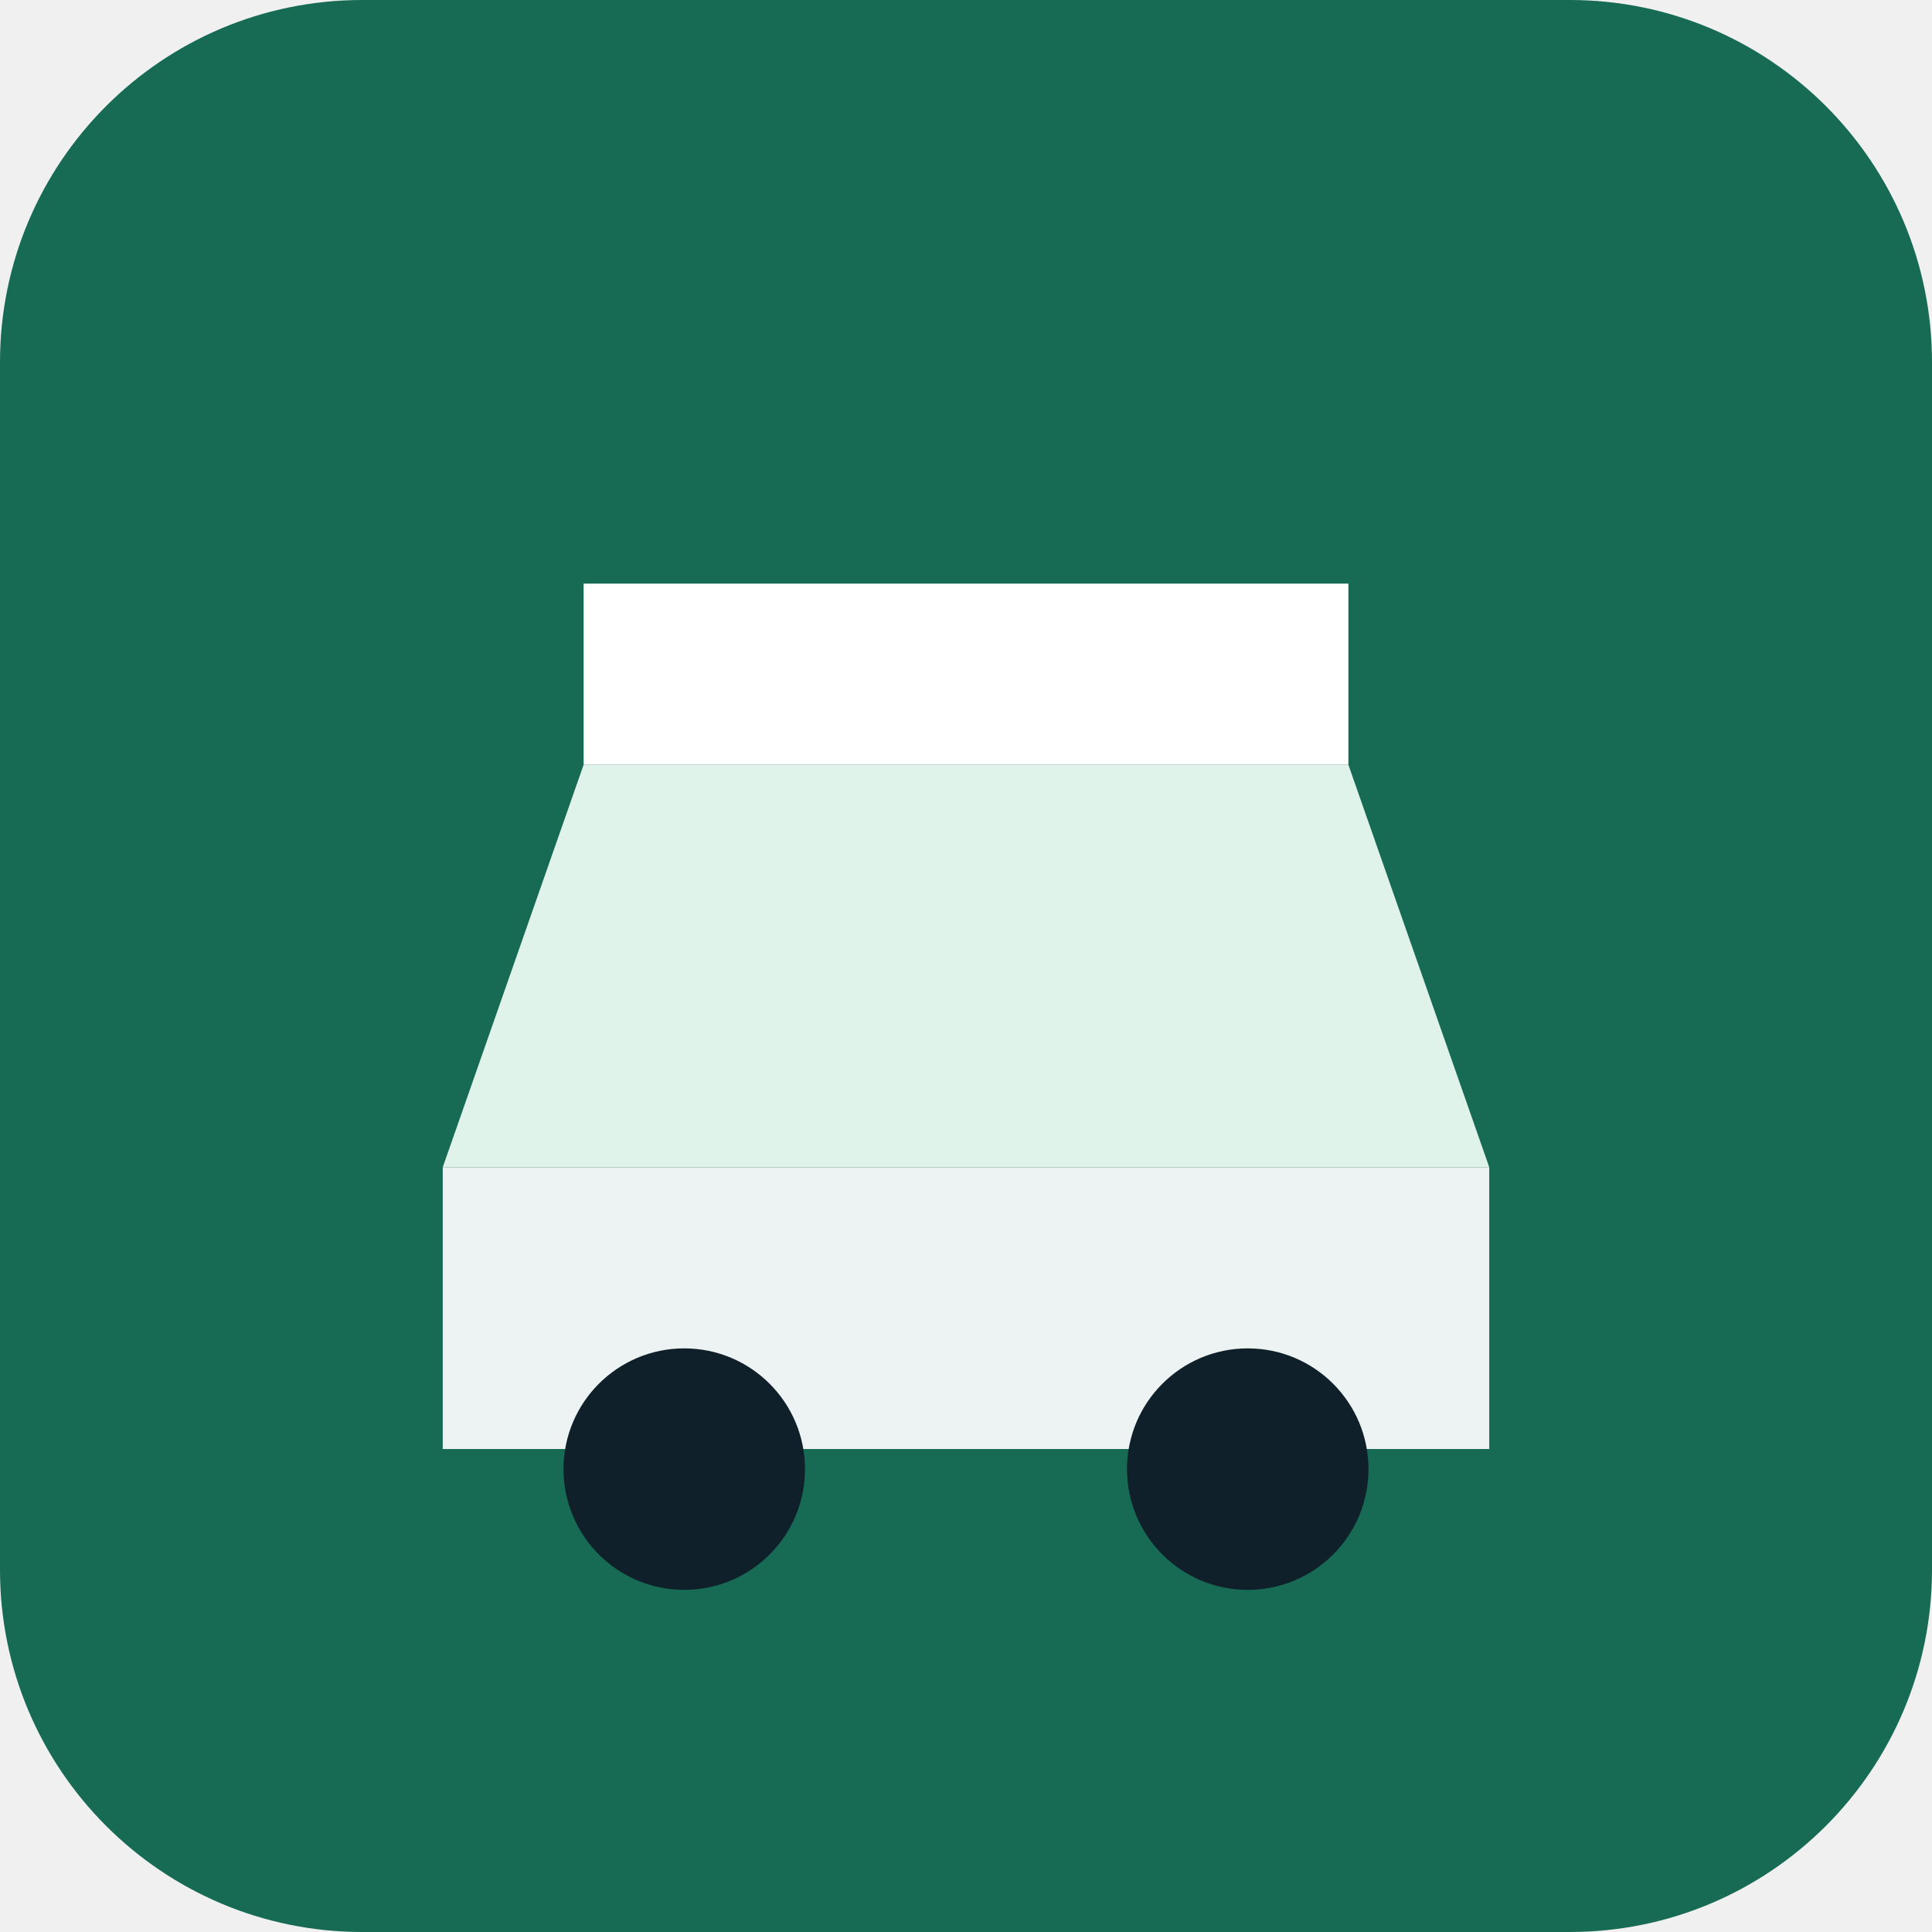
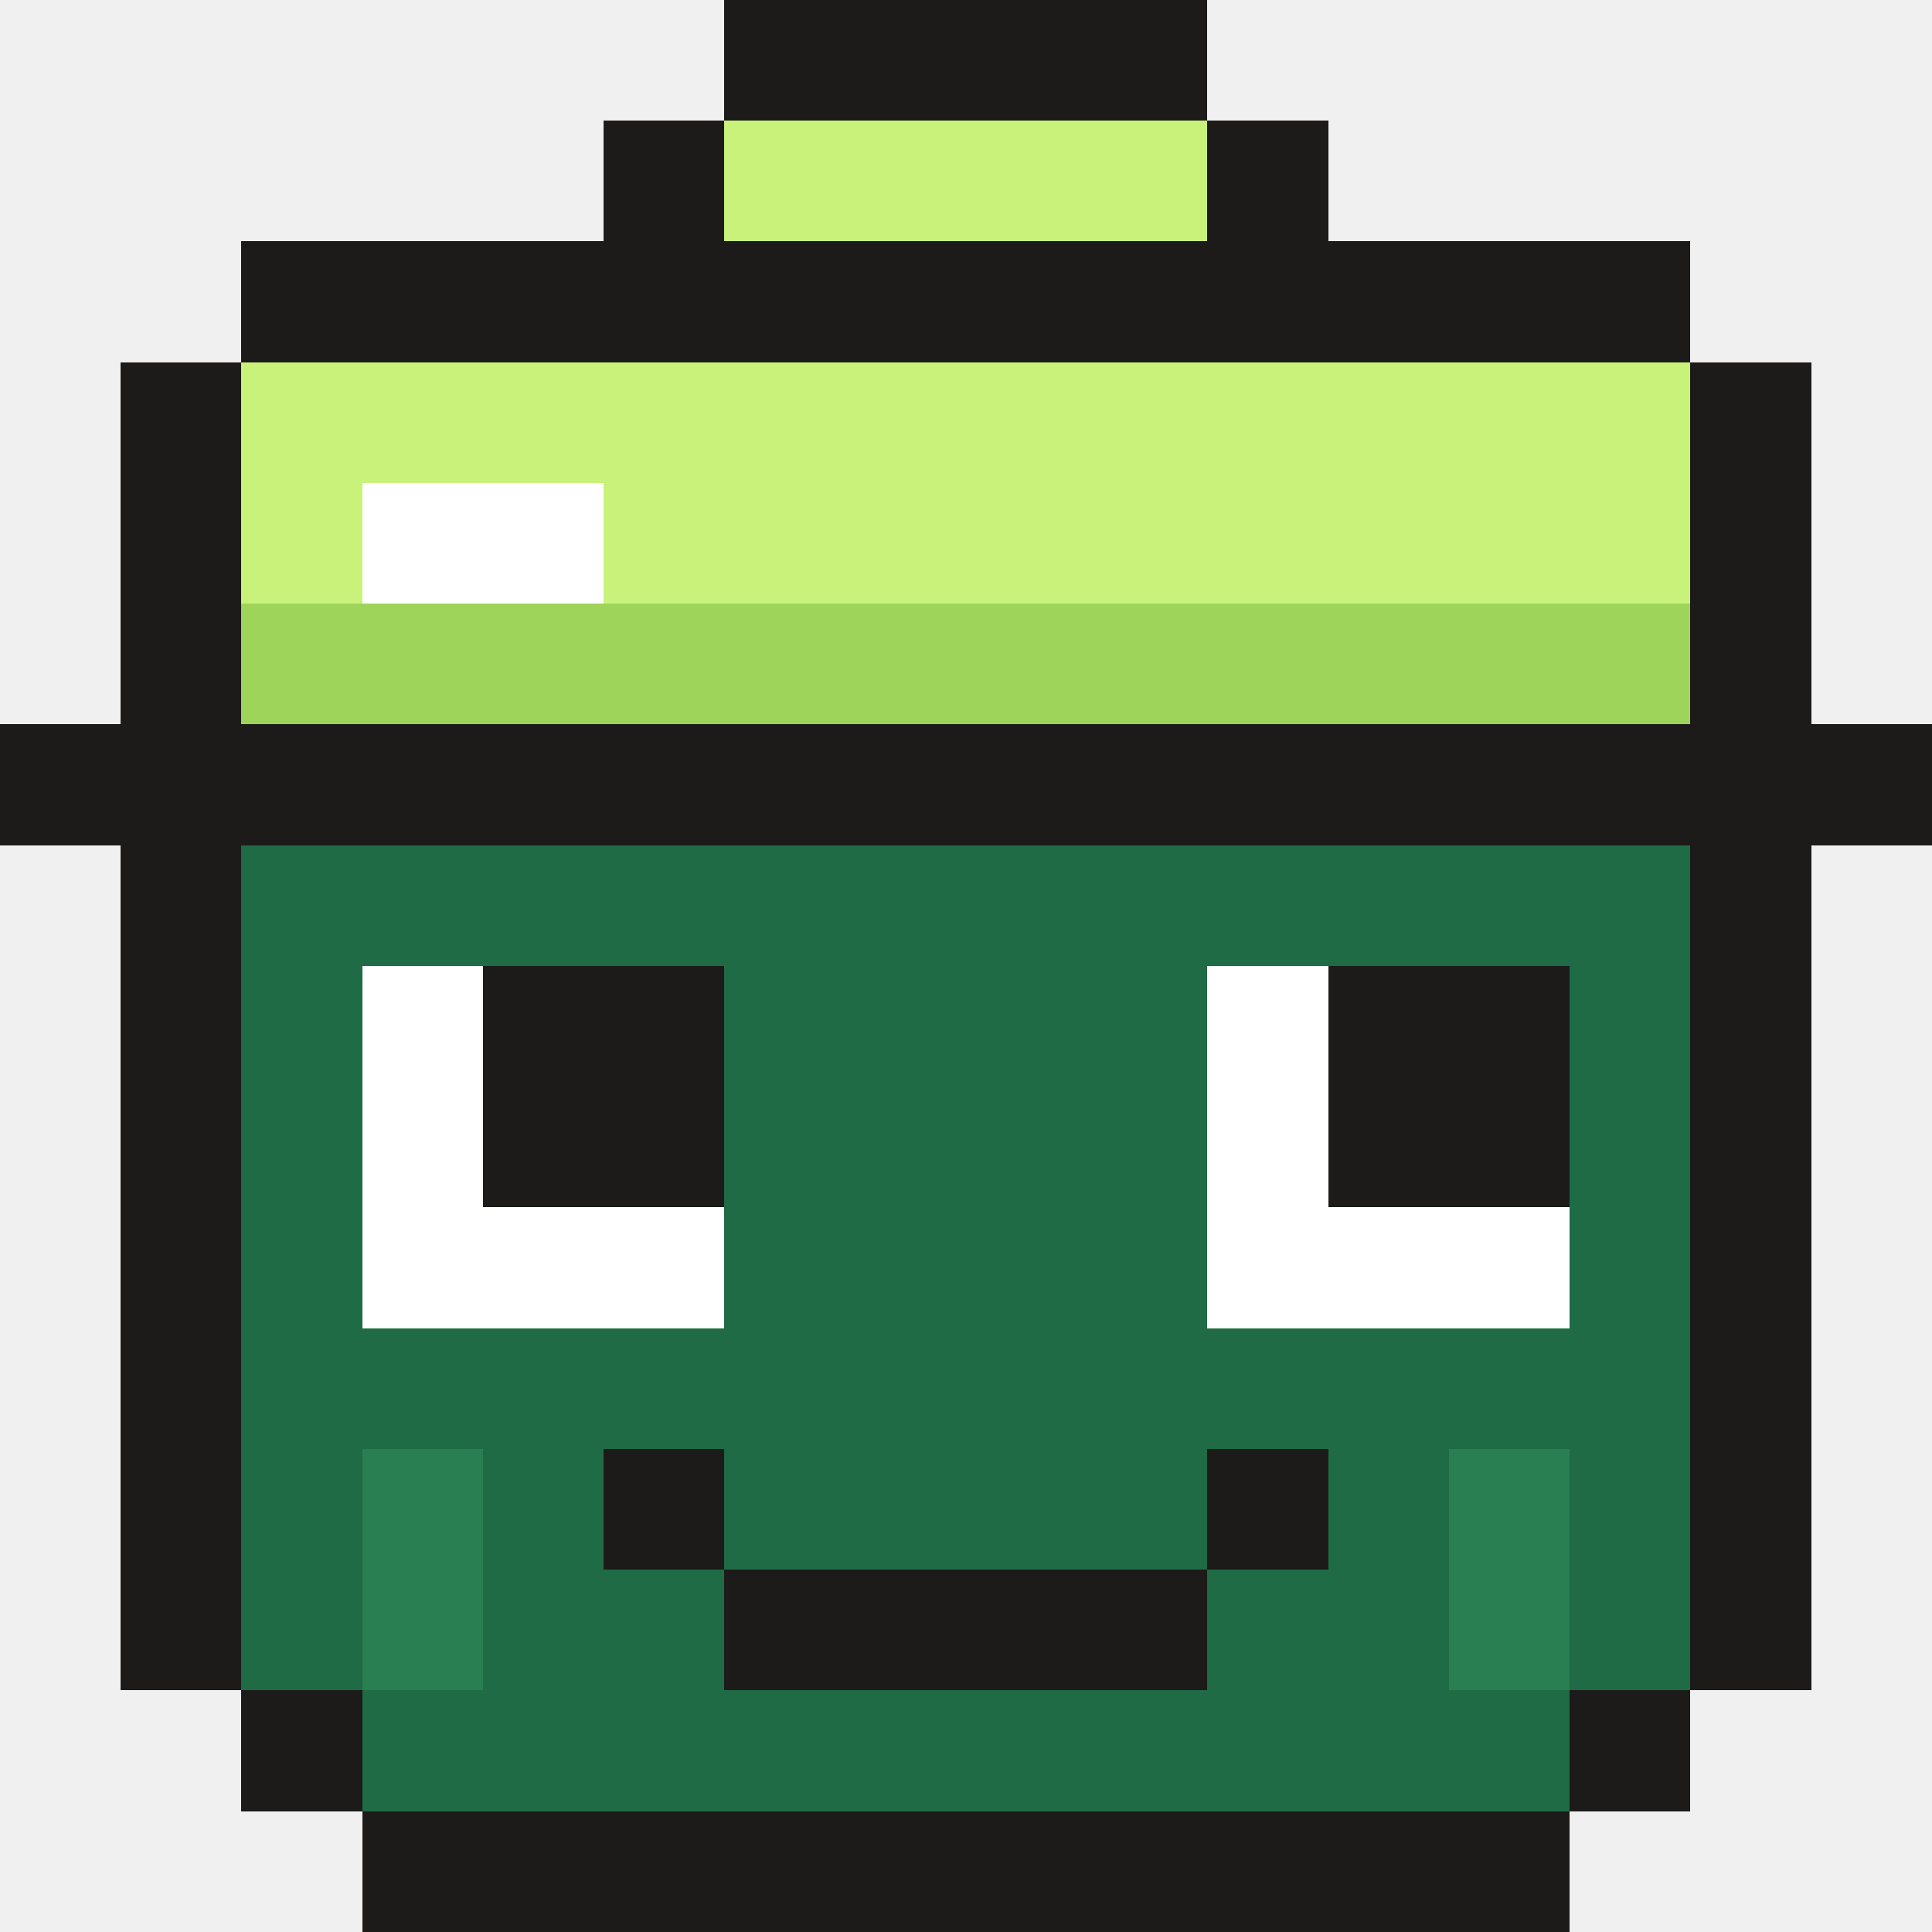
- <svg xmlns="http://www.w3.org/2000/svg" width="192" height="192" viewBox="0 0 192 192" role="img" aria-label="Pythia">
-   <rect width="192" height="192" rx="36" fill="#176b54" />
-   <path d="M44 116h104v28H44z" fill="#fff" opacity=".92" />
-   <path d="M58 76h76l14 40H44z" fill="#dff3ea" />
-   <circle cx="68" cy="146" r="12" fill="#10202b" />
-   <circle cx="124" cy="146" r="12" fill="#10202b" />
-   <path d="M58 58h76v18H58z" fill="#fff" />
+ <svg xmlns="http://www.w3.org/2000/svg" viewBox="0 0 16 16" shape-rendering="crispEdges" role="img" aria-label="Pythia">
+   <path d="M6 0h4v1h-4zM5 1h1v1h-1zM10 1h1v1h-1zM2 2h12v1h-12zM1 3h1v1h-1zM14 3h1v1h-1zM1 4h1v1h-1zM14 4h1v1h-1zM1 5h1v1h-1zM14 5h1v1h-1zM0 6h16v1h-16zM1 7h1v1h-1zM14 7h1v1h-1zM1 8h1v1h-1zM4 8h2v1h-2zM11 8h2v1h-2zM14 8h1v1h-1zM1 9h1v1h-1zM4 9h2v1h-2zM11 9h2v1h-2zM14 9h1v1h-1zM1 10h1v1h-1zM14 10h1v1h-1zM1 11h1v1h-1zM14 11h1v1h-1zM1 12h1v1h-1zM5 12h1v1h-1zM10 12h1v1h-1zM14 12h1v1h-1zM1 13h1v1h-1zM6 13h4v1h-4zM14 13h1v1h-1zM2 14h1v1h-1zM13 14h1v1h-1zM3 15h10v1h-10z" fill="#1C1B19" />
+   <path d="M6 1h4v1h-4zM2 3h12v1h-12zM2 4h1v1h-1zM5 4h9v1h-9z" fill="#C9F27A" />
+   <path d="M3 4h2v1h-2zM3 8h1v1h-1zM10 8h1v1h-1zM3 9h1v1h-1zM10 9h1v1h-1zM3 10h3v1h-3zM10 10h3v1h-3z" fill="#FFFFFF" />
+   <path d="M2 5h12v1h-12z" fill="#9FD45A" />
+   <path d="M2 7h12v1h-12zM2 8h1v1h-1zM6 8h4v1h-4zM13 8h1v1h-1zM2 9h1v1h-1zM6 9h4v1h-4zM13 9h1v1h-1zM2 10h1v1h-1zM6 10h4v1h-4zM13 10h1v1h-1zM2 11h12v1h-12zM2 12h1v1h-1zM4 12h1v1h-1zM6 12h4v1h-4zM11 12h1v1h-1zM13 12h1v1h-1zM2 13h1v1h-1zM4 13h2v1h-2zM10 13h2v1h-2zM13 13h1v1h-1zM3 14h10v1h-10z" fill="#1F6B45" />
+   <path d="M3 12h1v1h-1zM12 12h1v1h-1zM3 13h1v1h-1zM12 13h1v1h-1z" fill="#2A7F52" />
</svg>
